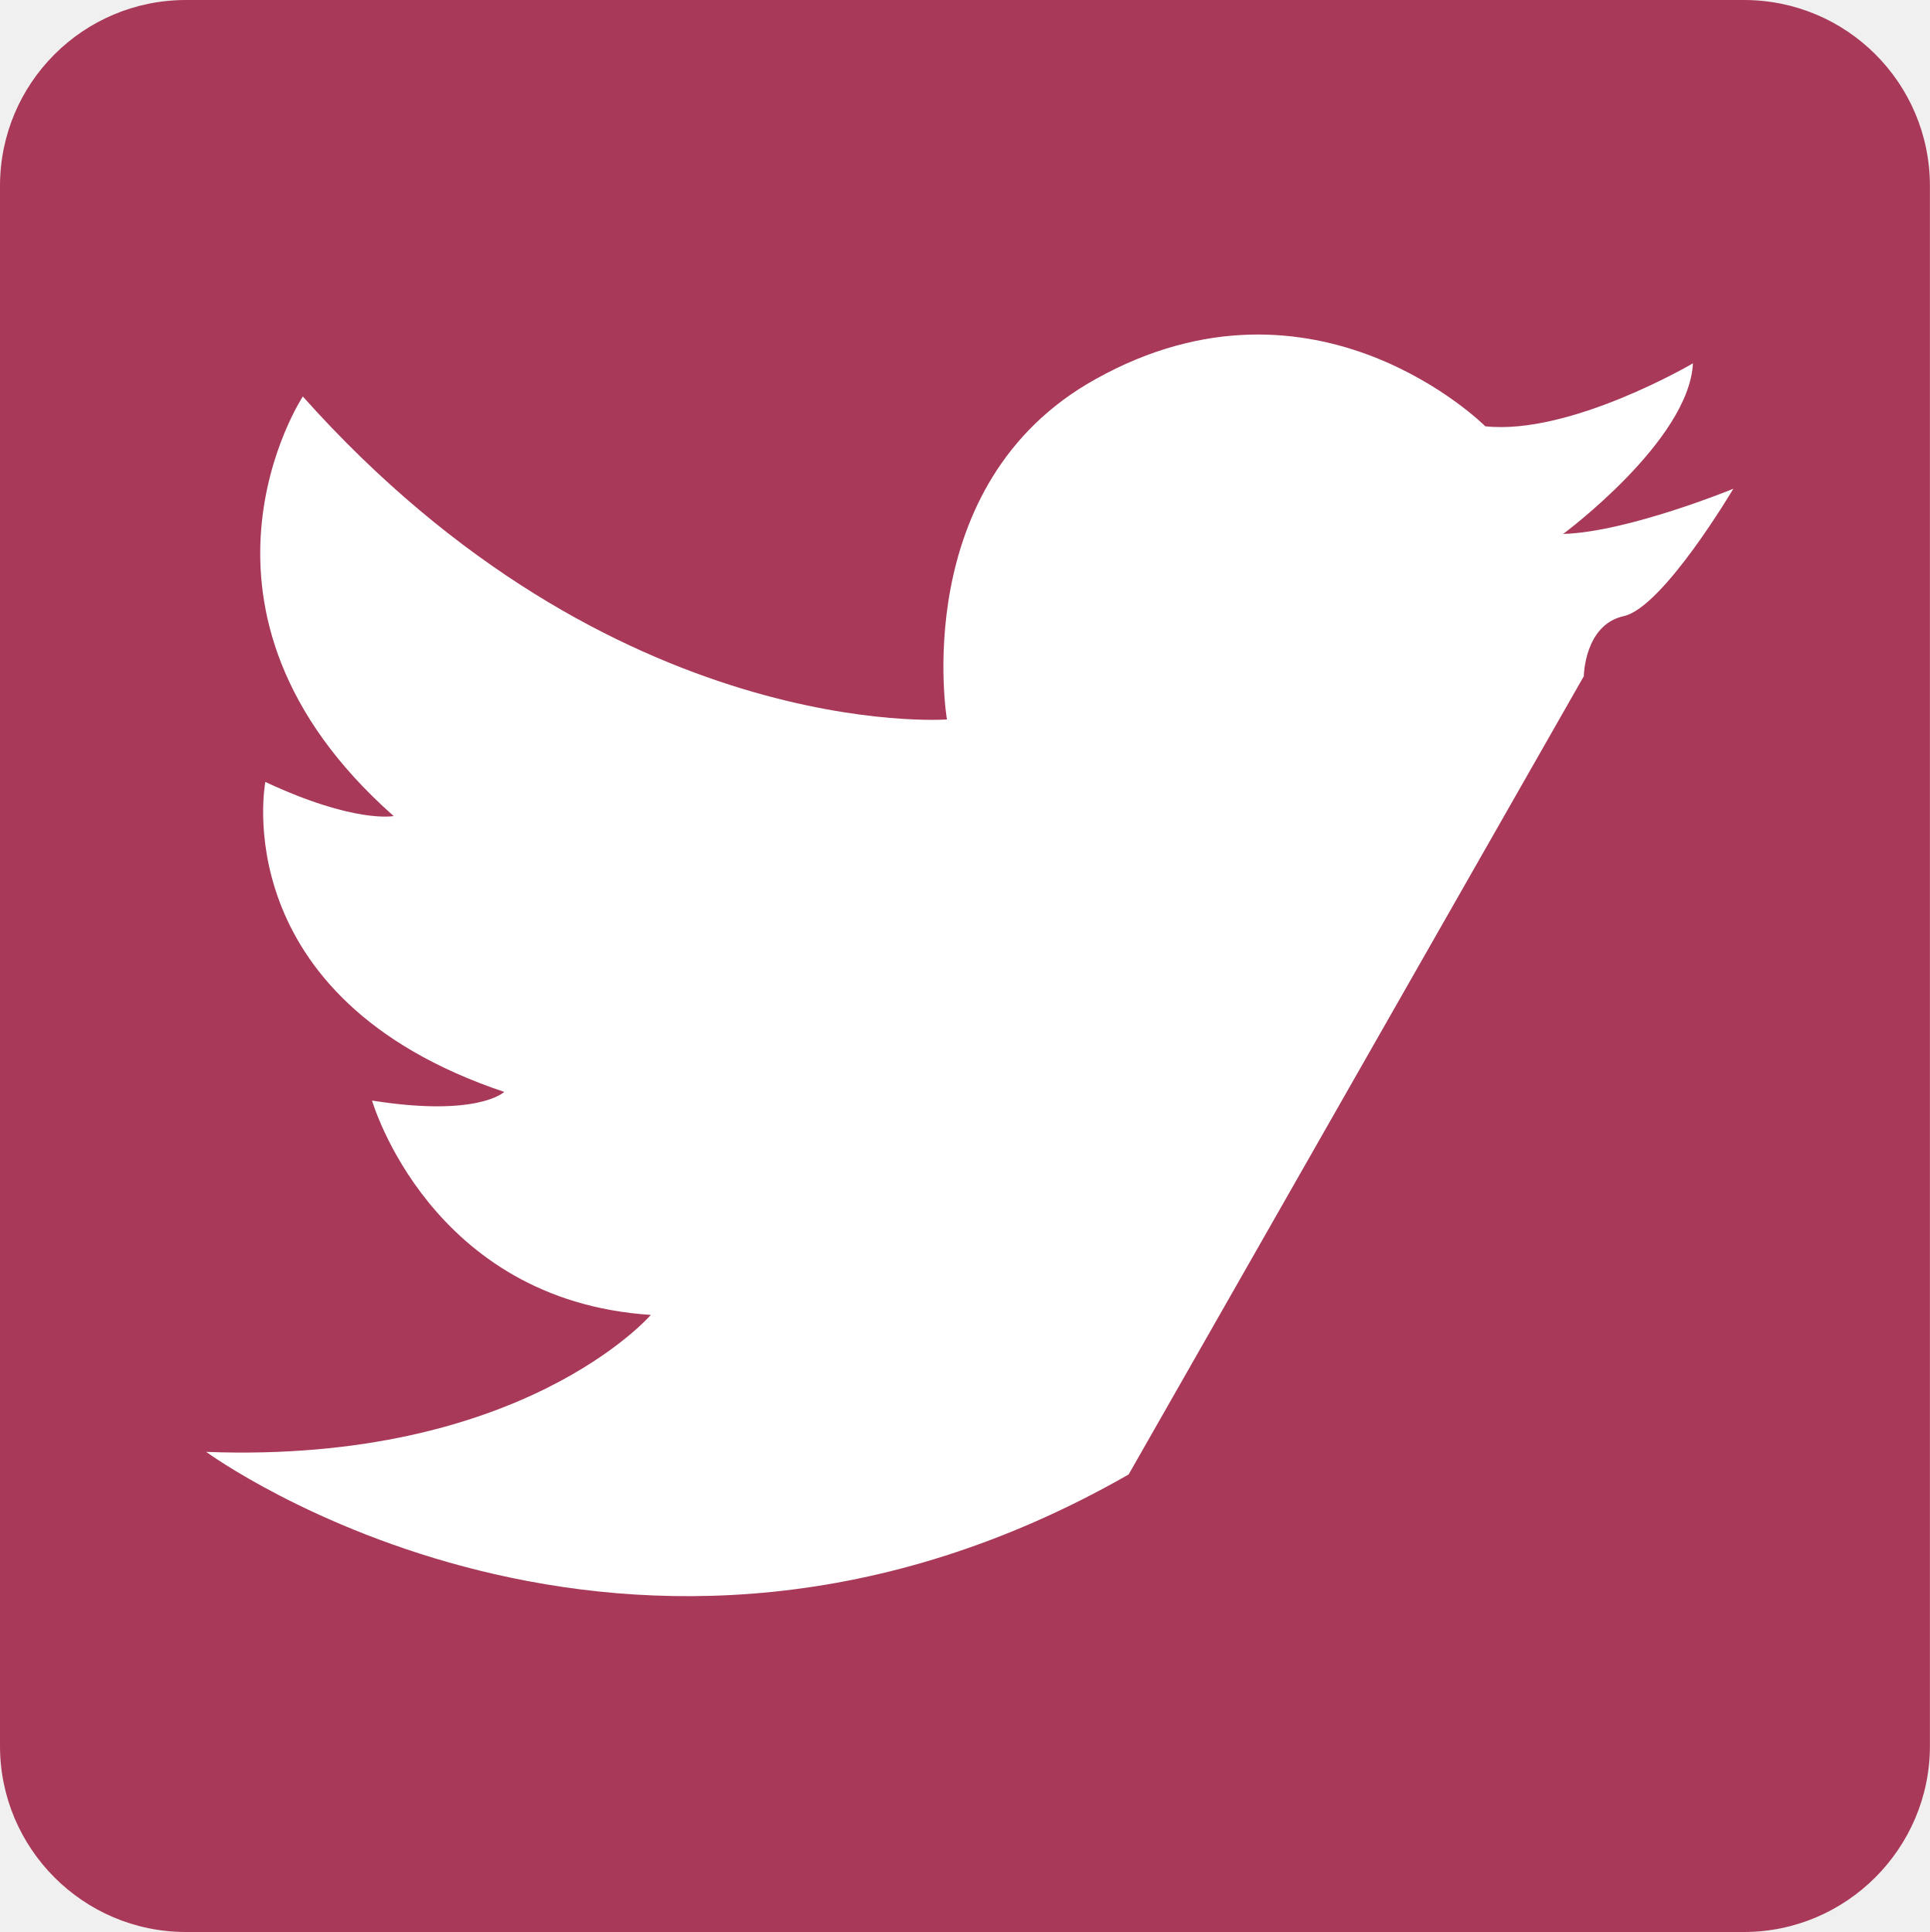
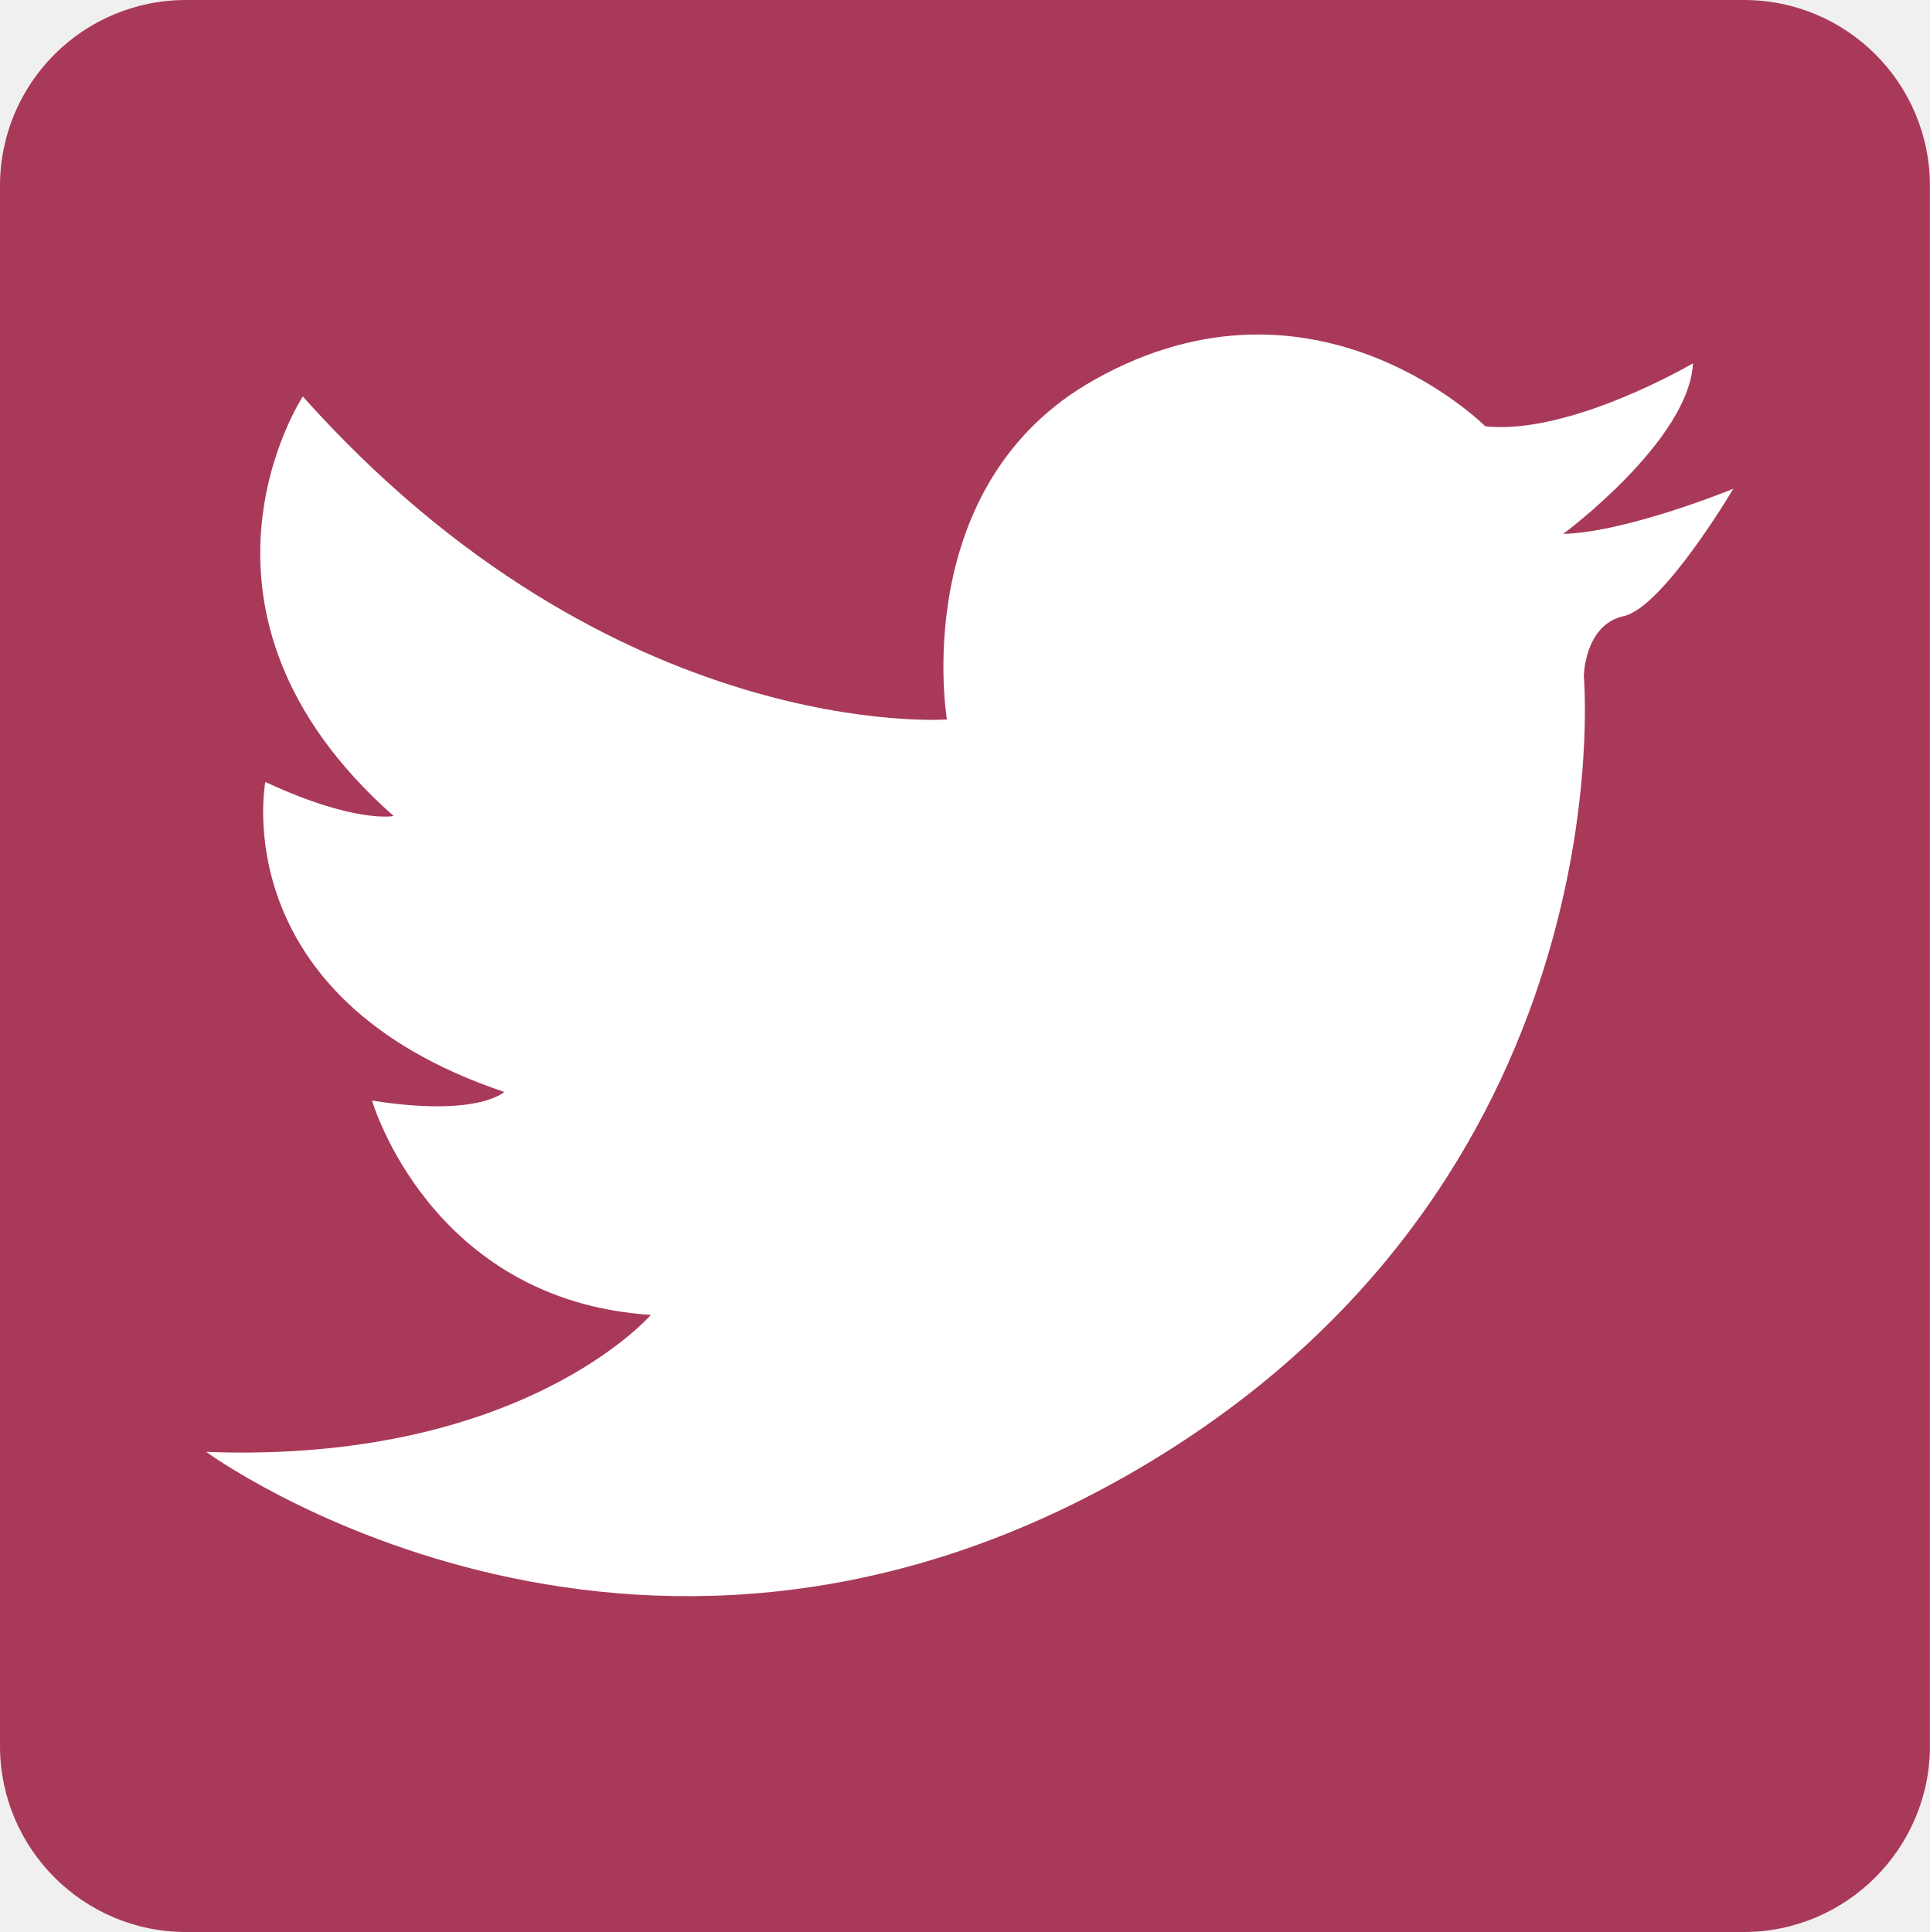
- <svg xmlns="http://www.w3.org/2000/svg" viewBox="0 0 401.5 402" enable-background="new 0 0 401.5 402">
-   <path fill="#A93959" d="M362.8 402h-324.1c-21.4 0-38.7-17.4-38.7-38.7v-324.6c0-21.4 17.3-38.7 38.7-38.7h324.1c21.4 0 38.7 17.3 38.7 38.7v324.6c0 21.3-17.4 38.7-38.7 38.7z" />
-   <path fill="#fff" d="M197 149.7s-69.4 5.2-134-67.2c0 0-29.4 44.6 18.9 87.3 0 0-8.1 1.6-26.7-7.1 0 0-8.7 44.9 49.7 64.5 0 0-5.4 5.3-27.5 1.8 0 0 12 41.6 58 44.6 0 0-26.7 31-92.5 28.5 0 0 87.7 64.3 191.9 4.7l94.7-166.1s.1-10.7 8.3-12.5c8.2-1.8 22.8-26.5 22.8-26.5s-21.9 9-35.4 9.4c0 0 26.2-19.4 27-35.5 0 0-25.5 15-43.2 13.1 0 0-35.3-35.4-81.1-9.8-39.2 21.8-30.9 70.8-30.9 70.8z" />
+ <svg xmlns="http://www.w3.org/2000/svg" version="1.1" id="Layer_1" x="0px" y="0px" viewBox="0 0 401.5 402" enable-background="new 0 0 401.5 402" xml:space="preserve">
+   <path fill="#A93959" d="M362.8,402H38.7C17.3,402,0,384.6,0,363.3V38.7C0,17.3,17.3,0,38.7,0h324.1c21.4,0,38.7,17.3,38.7,38.7  v324.6C401.5,384.6,384.1,402,362.8,402z" />
+   <path fill="#FFFFFF" d="M197,149.7c0,0-69.4,5.2-134-67.2c0,0-29.4,44.6,18.9,87.3c0,0-8.1,1.6-26.7-7.1c0,0-8.7,44.9,49.7,64.5  c0,0-5.4,5.3-27.5,1.8c0,0,12,41.6,58,44.6c0,0-26.7,31-92.5,28.5c0,0,87.7,64.3,191.9,4.7s94.7-166.1,94.7-166.1s0.1-10.7,8.3-12.5  c8.2-1.8,22.8-26.5,22.8-26.5s-21.9,9-35.4,9.4c0,0,26.2-19.4,27-35.5c0,0-25.5,15-43.2,13.1c0,0-35.3-35.4-81.1-9.8  C188.7,100.7,197,149.7,197,149.7z" />
</svg>
